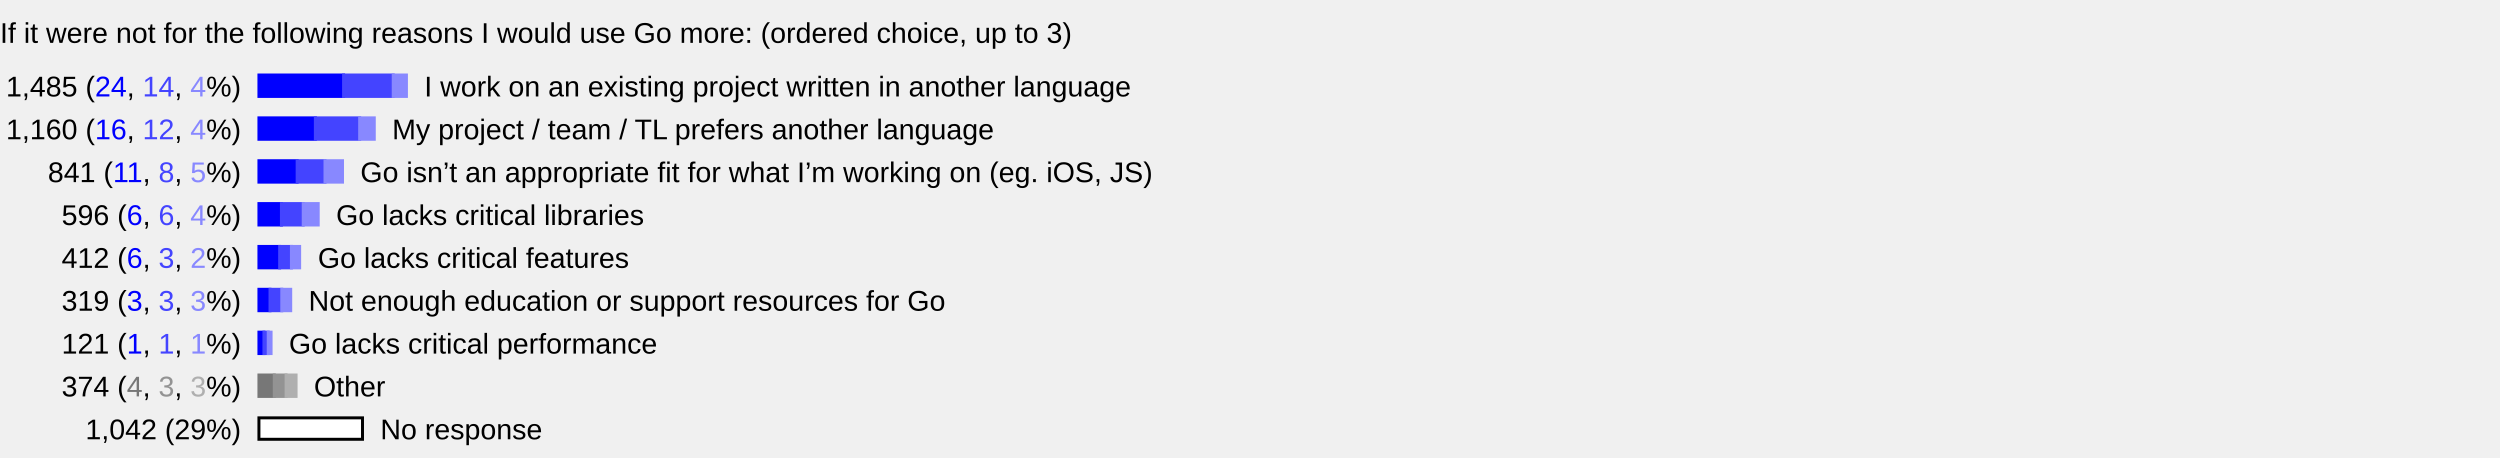
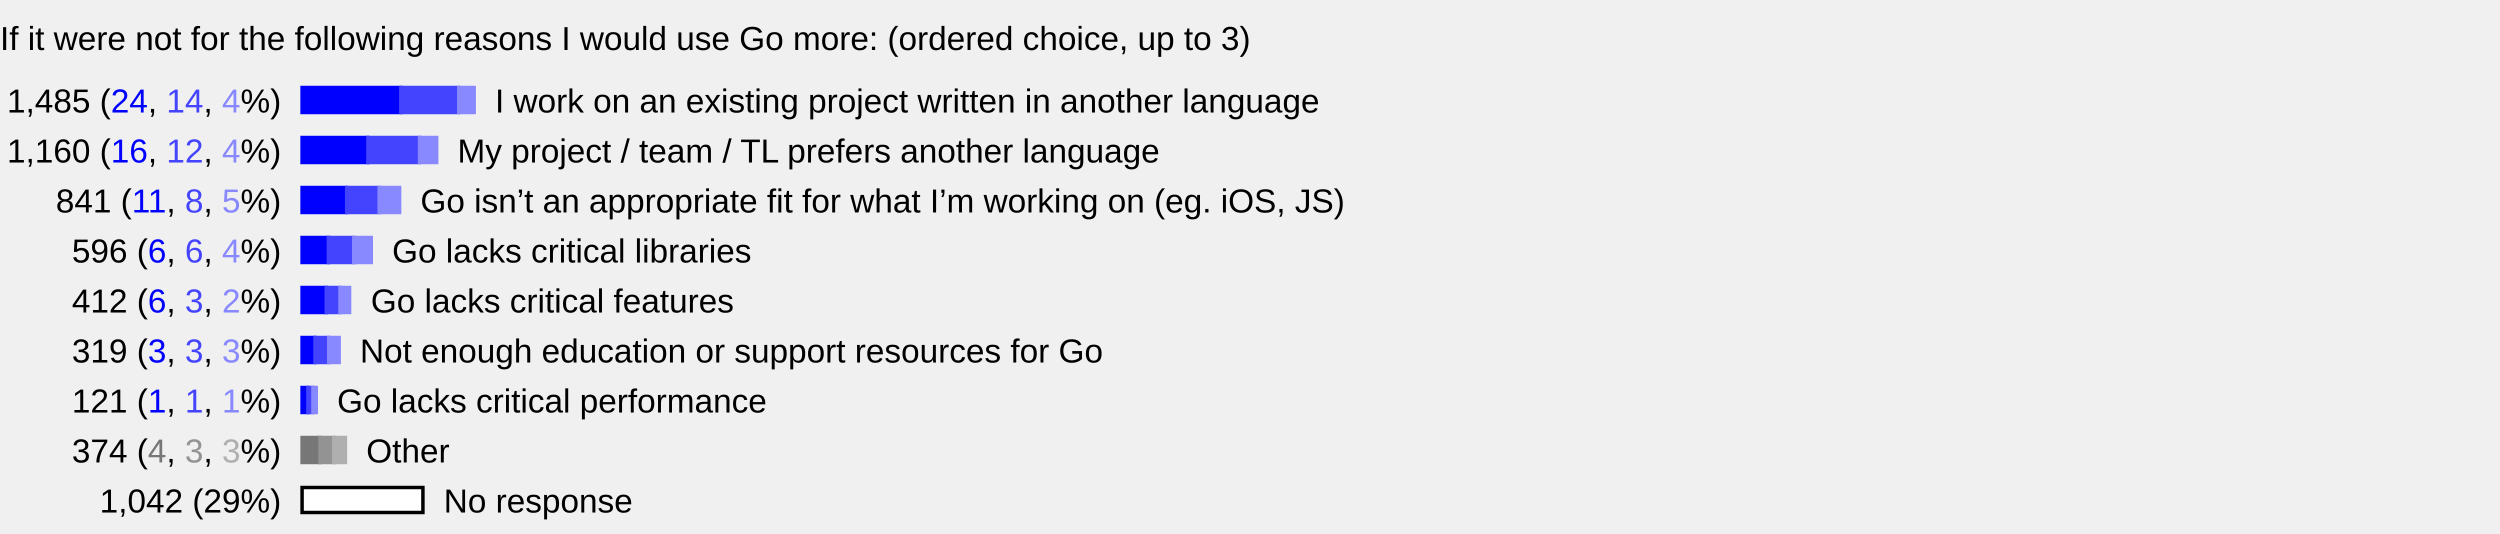
- <svg xmlns="http://www.w3.org/2000/svg" width="70.00em" height="12.80em" version="1.1">
+ <svg xmlns="http://www.w3.org/2000/svg" width="60.00em" height="12.80em" version="1.1">
  <defs>
    <style type="text/css">
      svg {
        font-family: "Helvetica Neue", Arial, sans-serif; /* Helvetica on Mac aka sans-serif has broken U+2007 */
      }
      tspan.size {
        font-size: 0.80em;
      }
      tspan.head {
        font-weight: bold;
      }
      tspan.paren {
        font-weight: normal !important;
      }
    </style>
  </defs>
  <text x="0.00em" y="1.20em" class="head">
    <tspan class="size">If it were not for the following reasons I would use Go more: <tspan class="paren">(ordered choice, up to 3)</tspan>
    </tspan>
  </text>
  <rect x="7.25em" y="2.10em" width="2.37em" height="0.60em" stroke="#0000ff" fill="#0000ff" />
  <rect x="9.62em" y="2.10em" width="1.39em" height="0.60em" stroke="#4444ff" fill="#4444ff" />
  <rect x="11.01em" y="2.10em" width="0.37em" height="0.60em" stroke="#8888ff" fill="#8888ff" />
  <text x="6.75em" y="2.70em" text-anchor="end">
    <tspan class="size">1,485 (<tspan fill="#0000ff">24</tspan>, <tspan fill="#4444ff">14</tspan>, <tspan fill="#8888ff">4</tspan>%)</tspan>
  </text>
  <text x="11.88em" y="2.70em">
    <tspan class="size">I work on an existing project written in another language</tspan>
  </text>
  <rect x="7.25em" y="3.30em" width="1.58em" height="0.60em" stroke="#0000ff" fill="#0000ff" />
  <rect x="8.83em" y="3.30em" width="1.24em" height="0.60em" stroke="#4444ff" fill="#4444ff" />
  <rect x="10.07em" y="3.30em" width="0.41em" height="0.60em" stroke="#8888ff" fill="#8888ff" />
  <text x="6.75em" y="3.90em" text-anchor="end">
    <tspan class="size">1,160 (<tspan fill="#0000ff">16</tspan>, <tspan fill="#4444ff">12</tspan>, <tspan fill="#8888ff">4</tspan>%)</tspan>
  </text>
  <text x="10.98em" y="3.90em">
    <tspan class="size">My project / team / TL prefers another language</tspan>
  </text>
  <rect x="7.25em" y="4.50em" width="1.07em" height="0.60em" stroke="#0000ff" fill="#0000ff" />
  <rect x="8.32em" y="4.50em" width="0.78em" height="0.60em" stroke="#4444ff" fill="#4444ff" />
  <rect x="9.10em" y="4.50em" width="0.49em" height="0.60em" stroke="#8888ff" fill="#8888ff" />
  <text x="6.75em" y="5.10em" text-anchor="end">
    <tspan class="size">841 (<tspan fill="#0000ff">11</tspan>, <tspan fill="#4444ff">8</tspan>, <tspan fill="#8888ff">5</tspan>%)</tspan>
  </text>
  <text x="10.09em" y="5.10em">
    <tspan class="size">Go isn’t an appropriate fit for what I’m working on (eg. iOS, JS)</tspan>
  </text>
  <rect x="7.25em" y="5.70em" width="0.63em" height="0.60em" stroke="#0000ff" fill="#0000ff" />
  <rect x="7.88em" y="5.70em" width="0.61em" height="0.60em" stroke="#4444ff" fill="#4444ff" />
  <rect x="8.49em" y="5.70em" width="0.42em" height="0.60em" stroke="#8888ff" fill="#8888ff" />
  <text x="6.75em" y="6.30em" text-anchor="end">
    <tspan class="size">596 (<tspan fill="#0000ff">6</tspan>, <tspan fill="#4444ff">6</tspan>, <tspan fill="#8888ff">4</tspan>%)</tspan>
  </text>
  <text x="9.41em" y="6.30em">
    <tspan class="size">Go lacks critical libraries</tspan>
  </text>
  <rect x="7.25em" y="6.90em" width="0.58em" height="0.60em" stroke="#0000ff" fill="#0000ff" />
  <rect x="7.83em" y="6.90em" width="0.33em" height="0.60em" stroke="#4444ff" fill="#4444ff" />
  <rect x="8.16em" y="6.90em" width="0.23em" height="0.60em" stroke="#8888ff" fill="#8888ff" />
  <text x="6.75em" y="7.50em" text-anchor="end">
    <tspan class="size">412 (<tspan fill="#0000ff">6</tspan>, <tspan fill="#4444ff">3</tspan>, <tspan fill="#8888ff">2</tspan>%)</tspan>
  </text>
  <text x="8.90em" y="7.50em">
    <tspan class="size">Go lacks critical features</tspan>
  </text>
  <rect x="7.25em" y="8.10em" width="0.31em" height="0.60em" stroke="#0000ff" fill="#0000ff" />
  <rect x="7.56em" y="8.10em" width="0.33em" height="0.60em" stroke="#4444ff" fill="#4444ff" />
  <rect x="7.89em" y="8.10em" width="0.25em" height="0.60em" stroke="#8888ff" fill="#8888ff" />
  <text x="6.75em" y="8.70em" text-anchor="end">
    <tspan class="size">319 (<tspan fill="#0000ff">3</tspan>, <tspan fill="#4444ff">3</tspan>, <tspan fill="#8888ff">3</tspan>%)</tspan>
  </text>
  <text x="8.64em" y="8.70em">
    <tspan class="size">Not enough education or support resources for Go</tspan>
  </text>
  <rect x="7.25em" y="9.30em" width="0.14em" height="0.60em" stroke="#0000ff" fill="#0000ff" />
  <rect x="7.39em" y="9.30em" width="0.12em" height="0.60em" stroke="#4444ff" fill="#4444ff" />
  <rect x="7.51em" y="9.30em" width="0.08em" height="0.60em" stroke="#8888ff" fill="#8888ff" />
  <text x="6.75em" y="9.90em" text-anchor="end">
    <tspan class="size">121 (<tspan fill="#0000ff">1</tspan>, <tspan fill="#4444ff">1</tspan>, <tspan fill="#8888ff">1</tspan>%)</tspan>
  </text>
  <text x="8.09em" y="9.90em">
    <tspan class="size">Go lacks critical performance</tspan>
  </text>
  <rect x="7.25em" y="10.50em" width="0.43em" height="0.60em" stroke="#777777" fill="#777777" />
  <rect x="7.68em" y="10.50em" width="0.33em" height="0.60em" stroke="#939393" fill="#939393" />
  <rect x="8.01em" y="10.50em" width="0.28em" height="0.60em" stroke="#afafaf" fill="#afafaf" />
  <text x="6.75em" y="11.10em" text-anchor="end">
    <tspan class="size">374 (<tspan fill="#777777">4</tspan>, <tspan fill="#939393">3</tspan>, <tspan fill="#afafaf">3</tspan>%)</tspan>
  </text>
  <text x="8.79em" y="11.10em">
    <tspan class="size">Other</tspan>
  </text>
  <rect x="7.25em" y="11.70em" width="2.90em" height="0.60em" stroke="black" fill="white" />
  <text x="6.75em" y="12.30em" text-anchor="end">
    <tspan class="size">1,042 (29%)</tspan>
  </text>
  <text x="10.65em" y="12.30em">
    <tspan class="size">No response</tspan>
  </text>
</svg>
